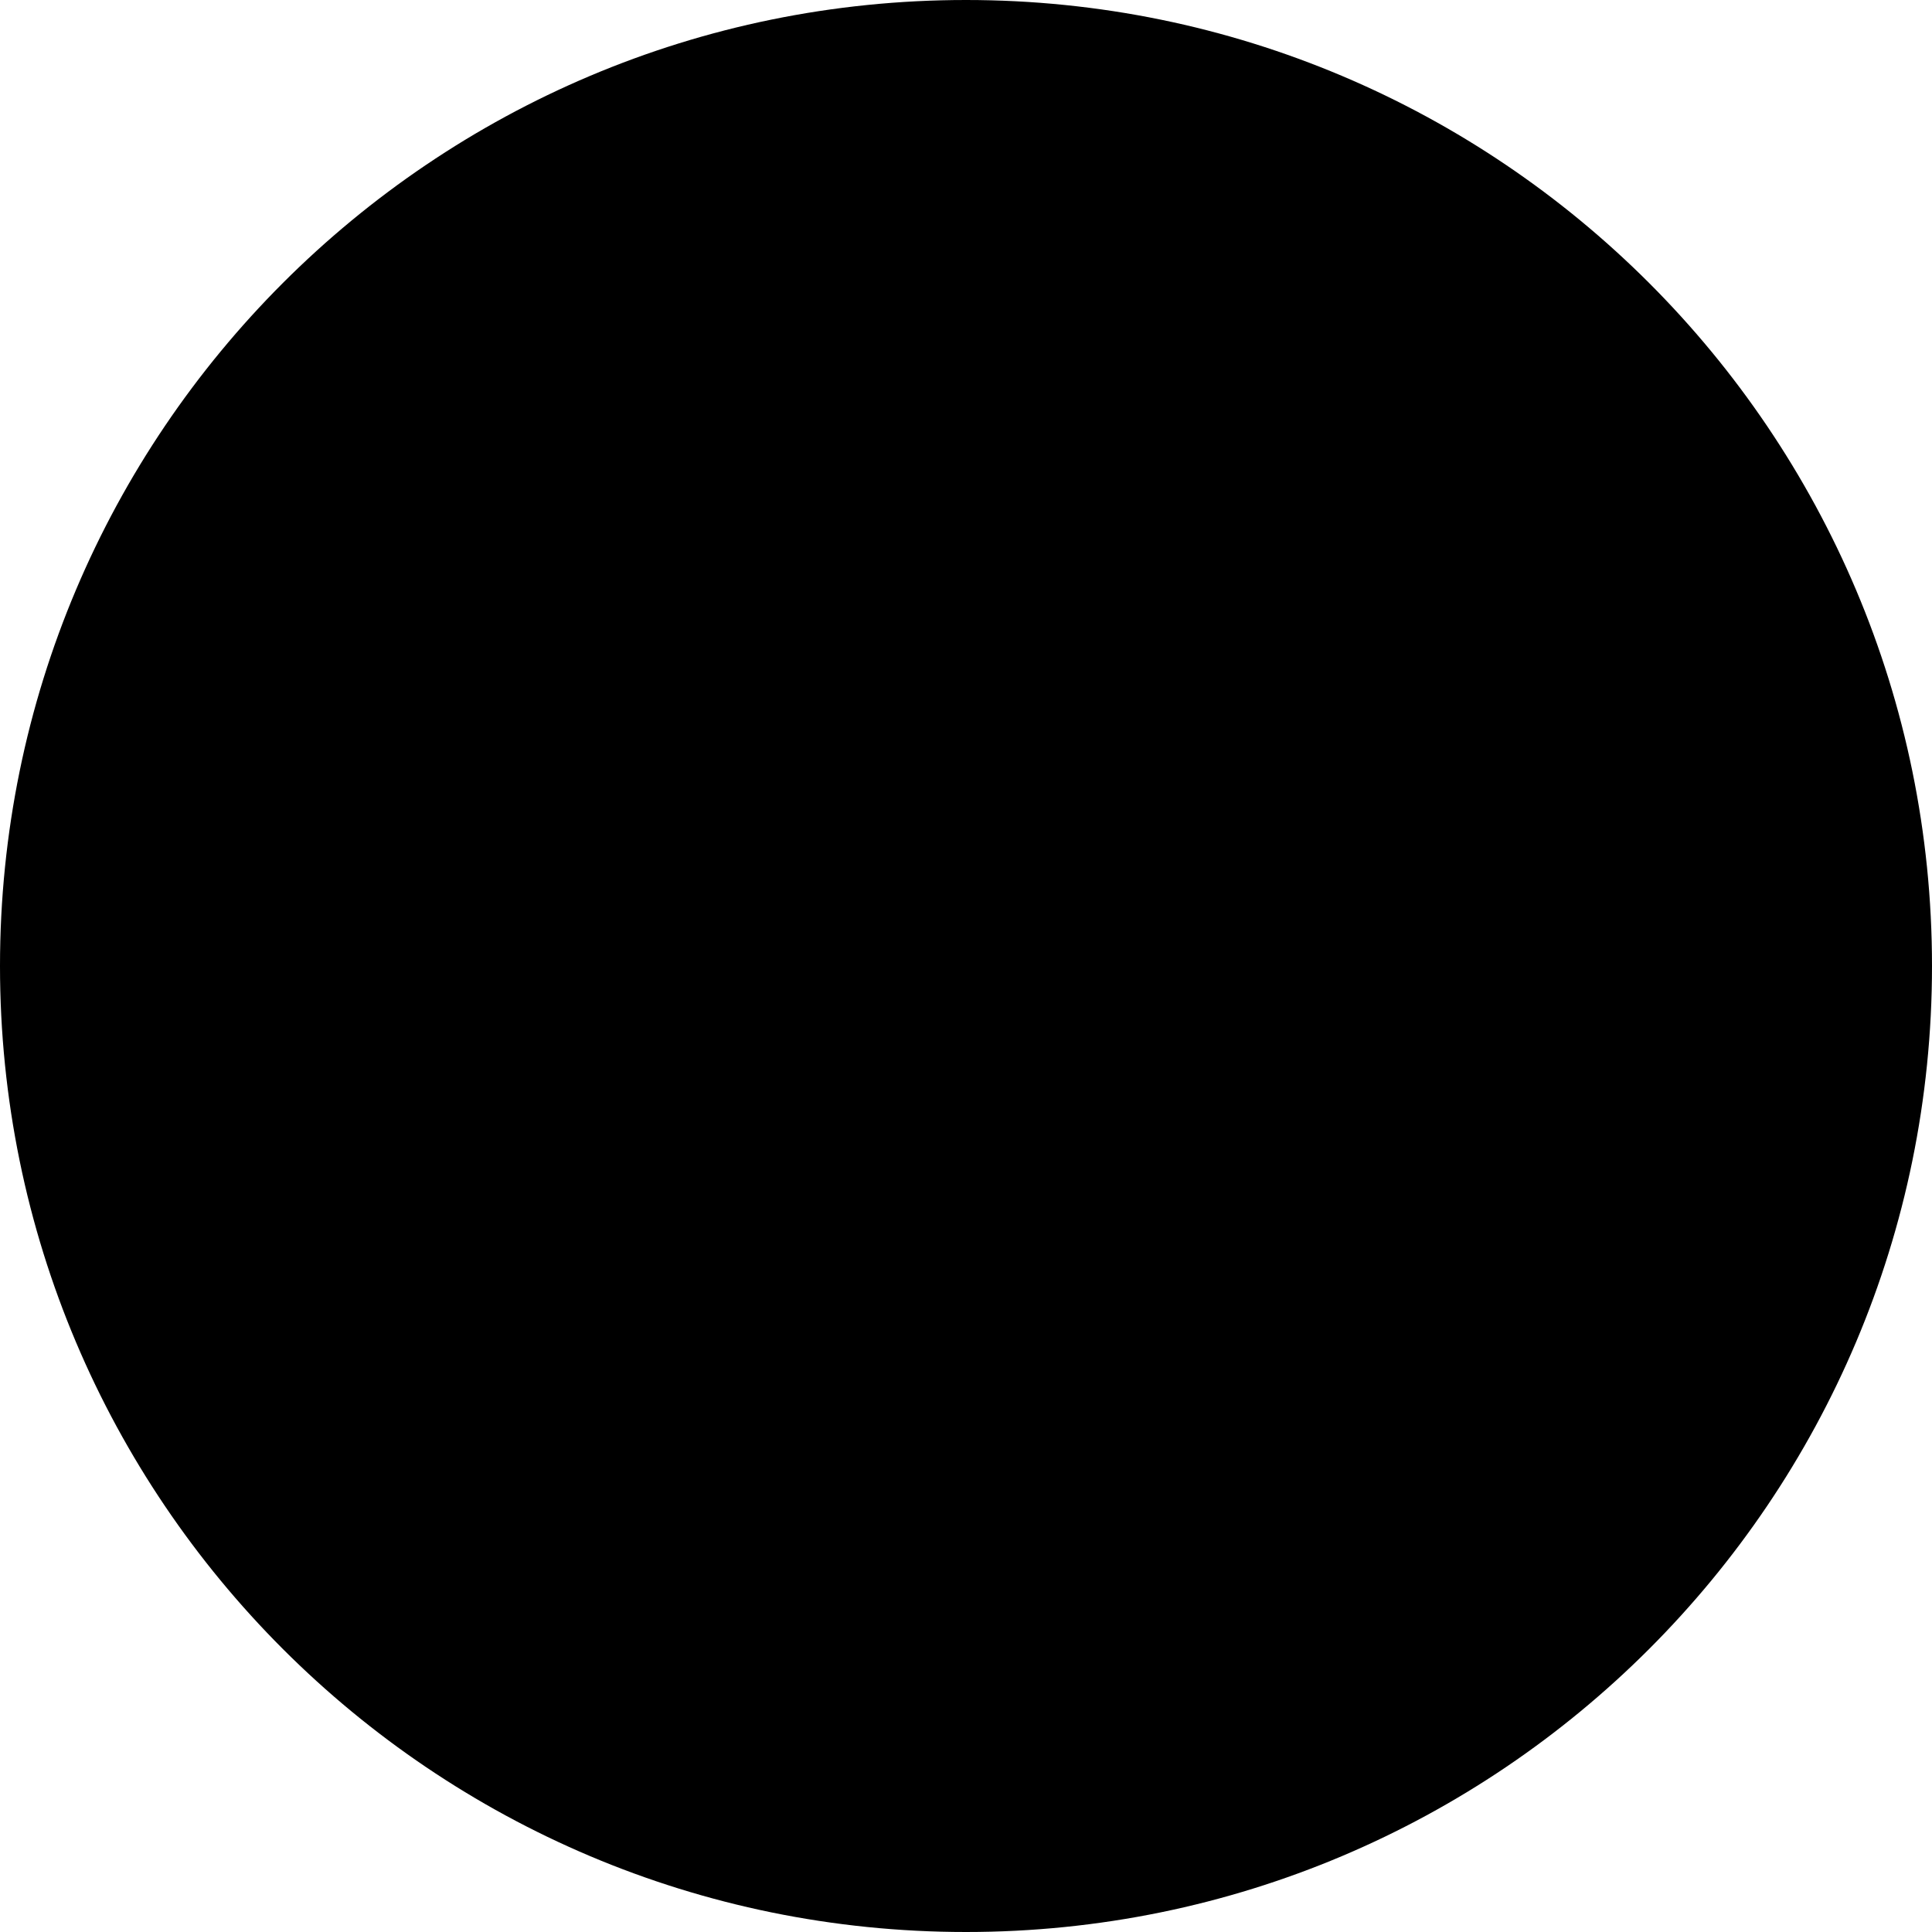
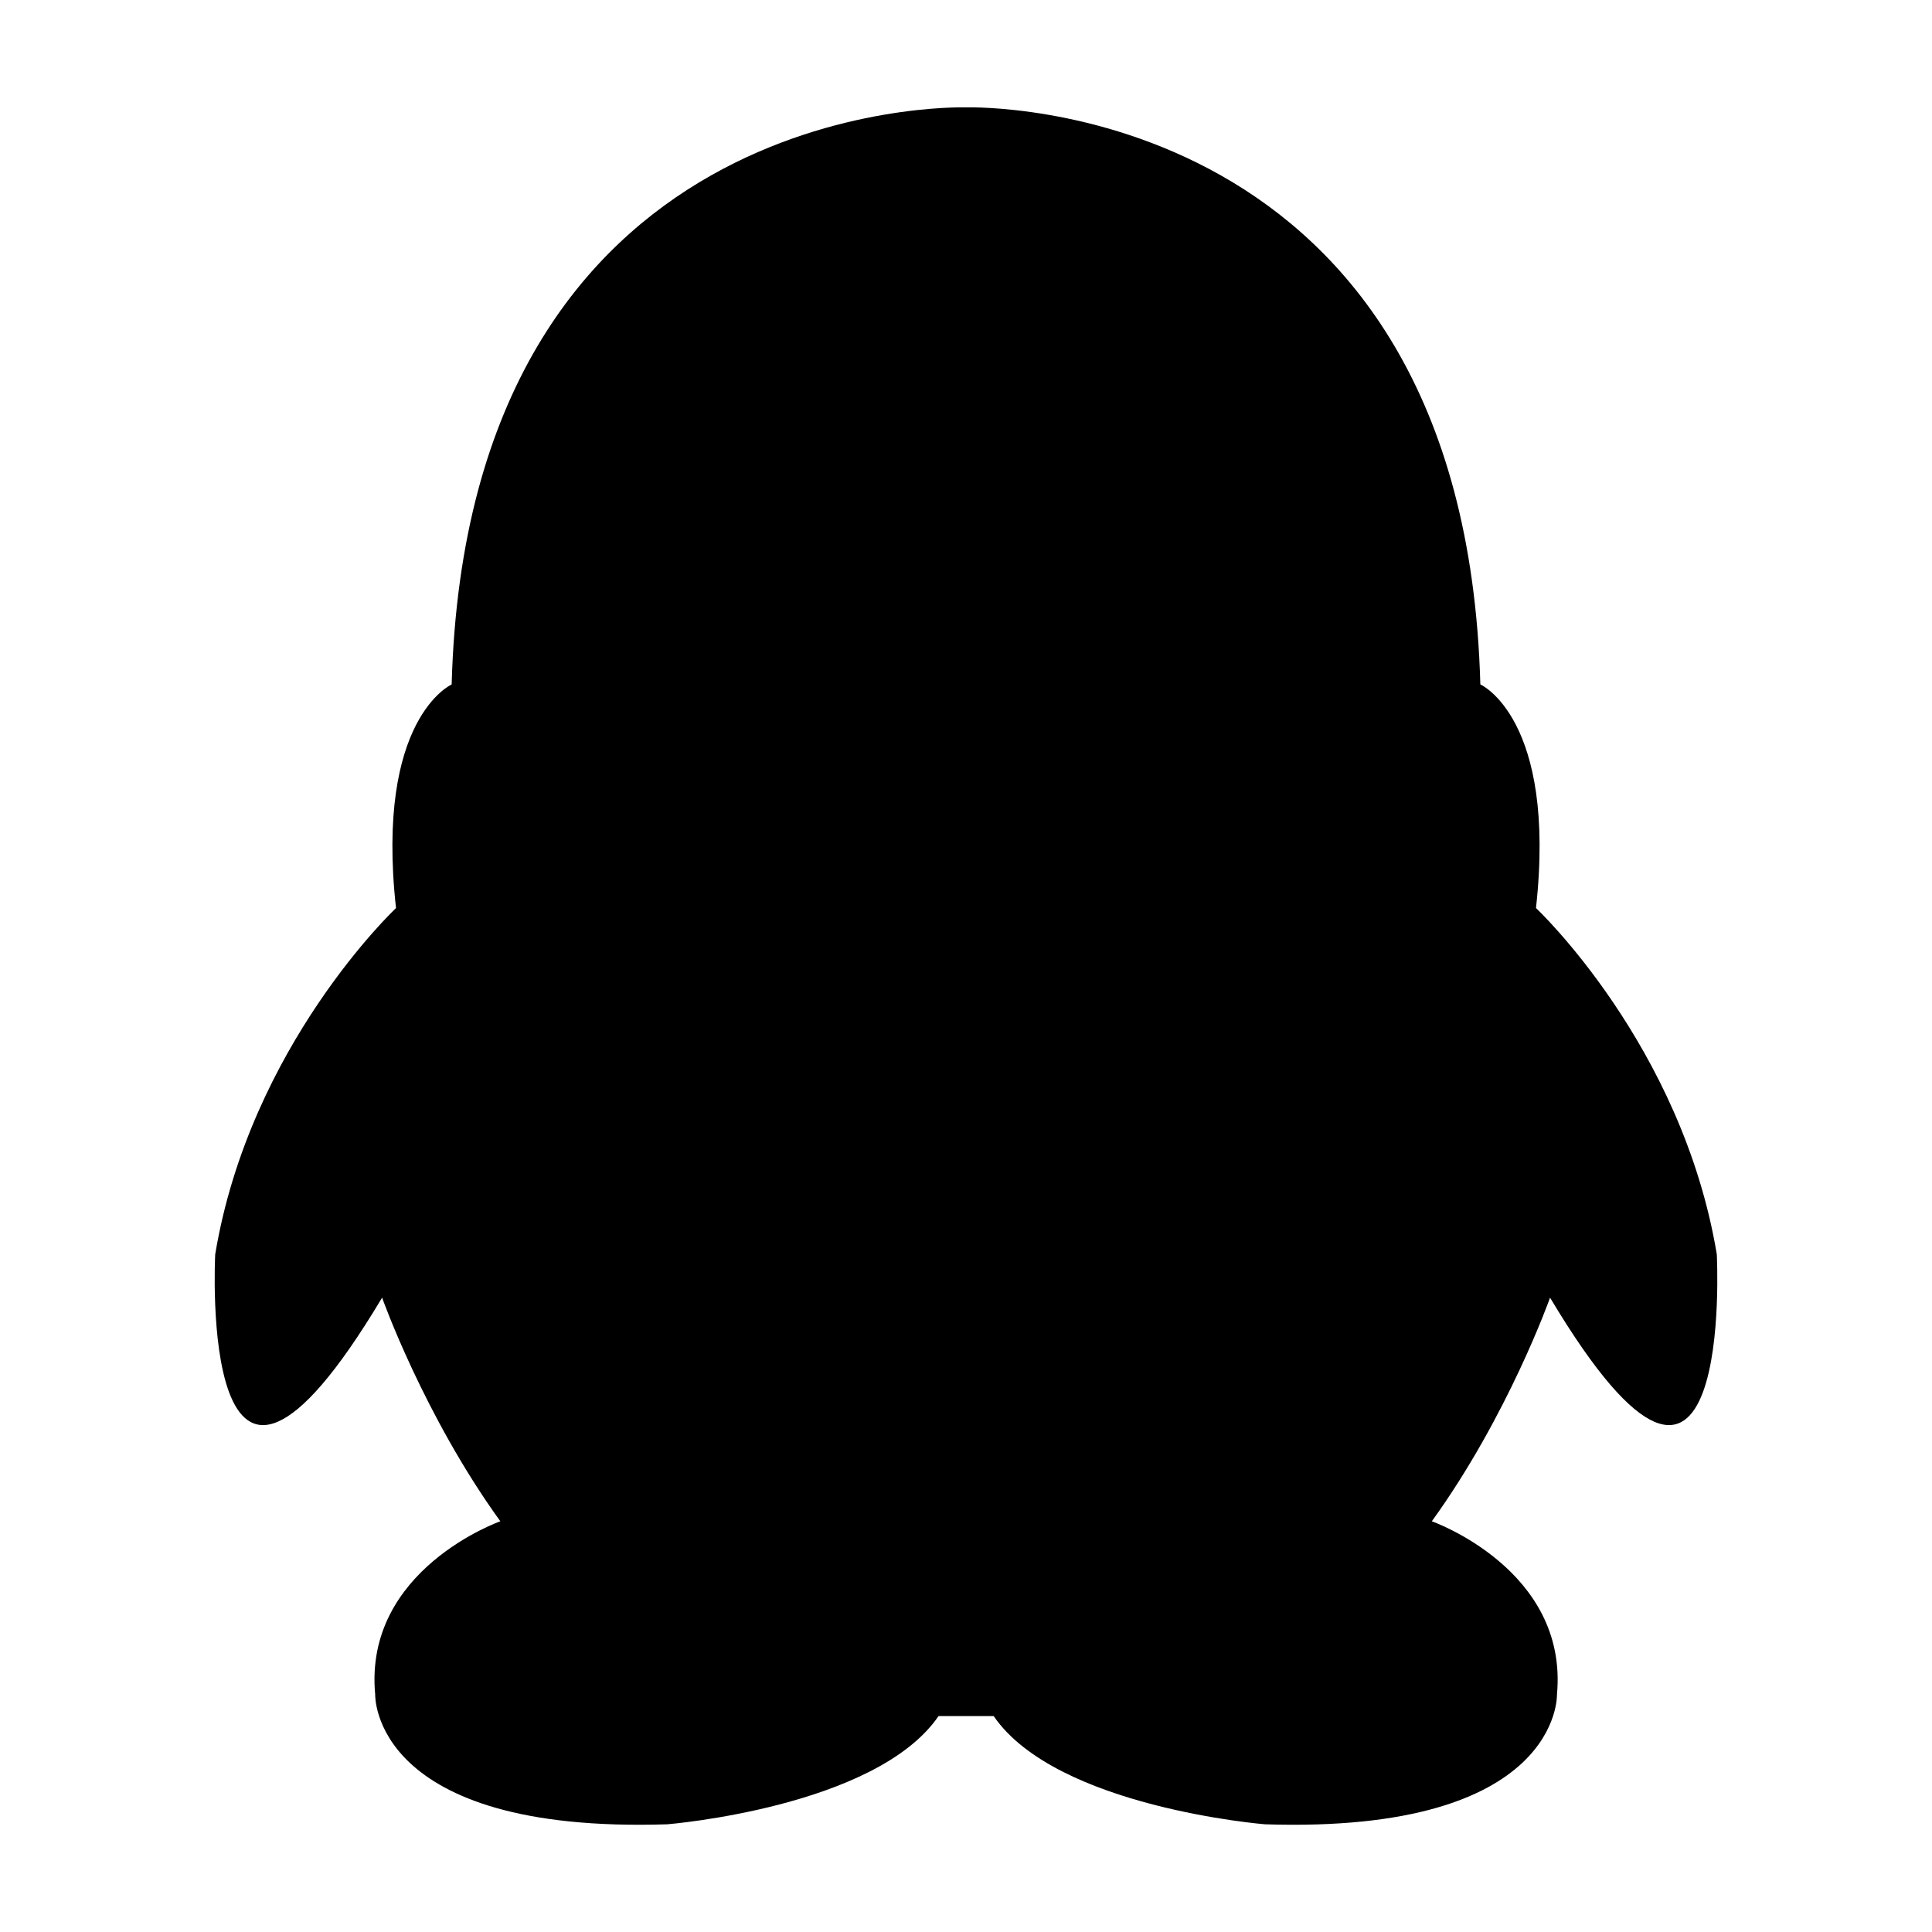
- <svg xmlns="http://www.w3.org/2000/svg" width="70" height="70">
-   <circle cx="35" cy="35" r="35" />
-   <path d="M21.044 38.457c-1.159 2.836-1.359 5.513-.44 5.992.64.36 1.678-.44 2.637-1.877.36 1.598 1.318 2.996 2.637 4.154-1.399.52-2.317 1.399-2.317 2.357 0 1.598 2.476 2.917 5.513 2.917 2.756 0 5.033-1.039 5.473-2.437h.639C35.626 50.96 37.902 52 40.659 52c3.076 0 5.513-1.279 5.513-2.917 0-.958-.919-1.837-2.317-2.357 1.318-1.158 2.277-2.556 2.637-4.154.958 1.438 1.957 2.237 2.636 1.877.96-.48.76-3.196-.44-5.992-.918-2.197-2.156-3.835-3.115-4.195 0-.12.04-.28.04-.44a4.33 4.33 0 00-.64-2.277v-.16c0-.399-.08-.758-.24-1.078C44.495 24.554 40.82 20 34.867 20c-5.952 0-9.628 4.554-9.867 10.307-.16.32-.24.68-.24 1.079v.16a4.33 4.33 0 00-.64 2.277v.439c-.878.36-2.156 1.958-3.075 4.195z" />
+ <svg xmlns="http://www.w3.org/2000/svg" class="icon" viewBox="0 0 1024 1024" width="200" height="200">
+   <path d="M909.938 664.804c-18.432-110.877-95.83-183.524-95.83-183.524 11.065-100.665-29.496-118.528-29.496-118.528C776.107 51.314 517.432 56.775 512 56.917c-5.433-.142-264.135-5.603-272.612 305.863 0 0-40.561 17.864-29.496 118.528 0 0-77.398 72.648-95.83 183.524 0 0-9.842 187.335 88.462 22.955 0 0 22.13 62.435 62.664 118.528 0 0-72.505 25.486-66.333 91.761 0 0-2.475 73.9 154.823 68.836 0 0 110.564-8.903 143.758-57.344h29.241c33.167 48.44 143.759 57.344 143.759 57.344 157.24 5.092 154.794-68.836 154.794-68.836 6.116-66.247-66.332-91.761-66.332-91.761 40.533-56.093 62.663-118.528 62.663-118.528 98.19 164.38 88.377-22.983 88.377-22.983zm0 0" />
</svg>
